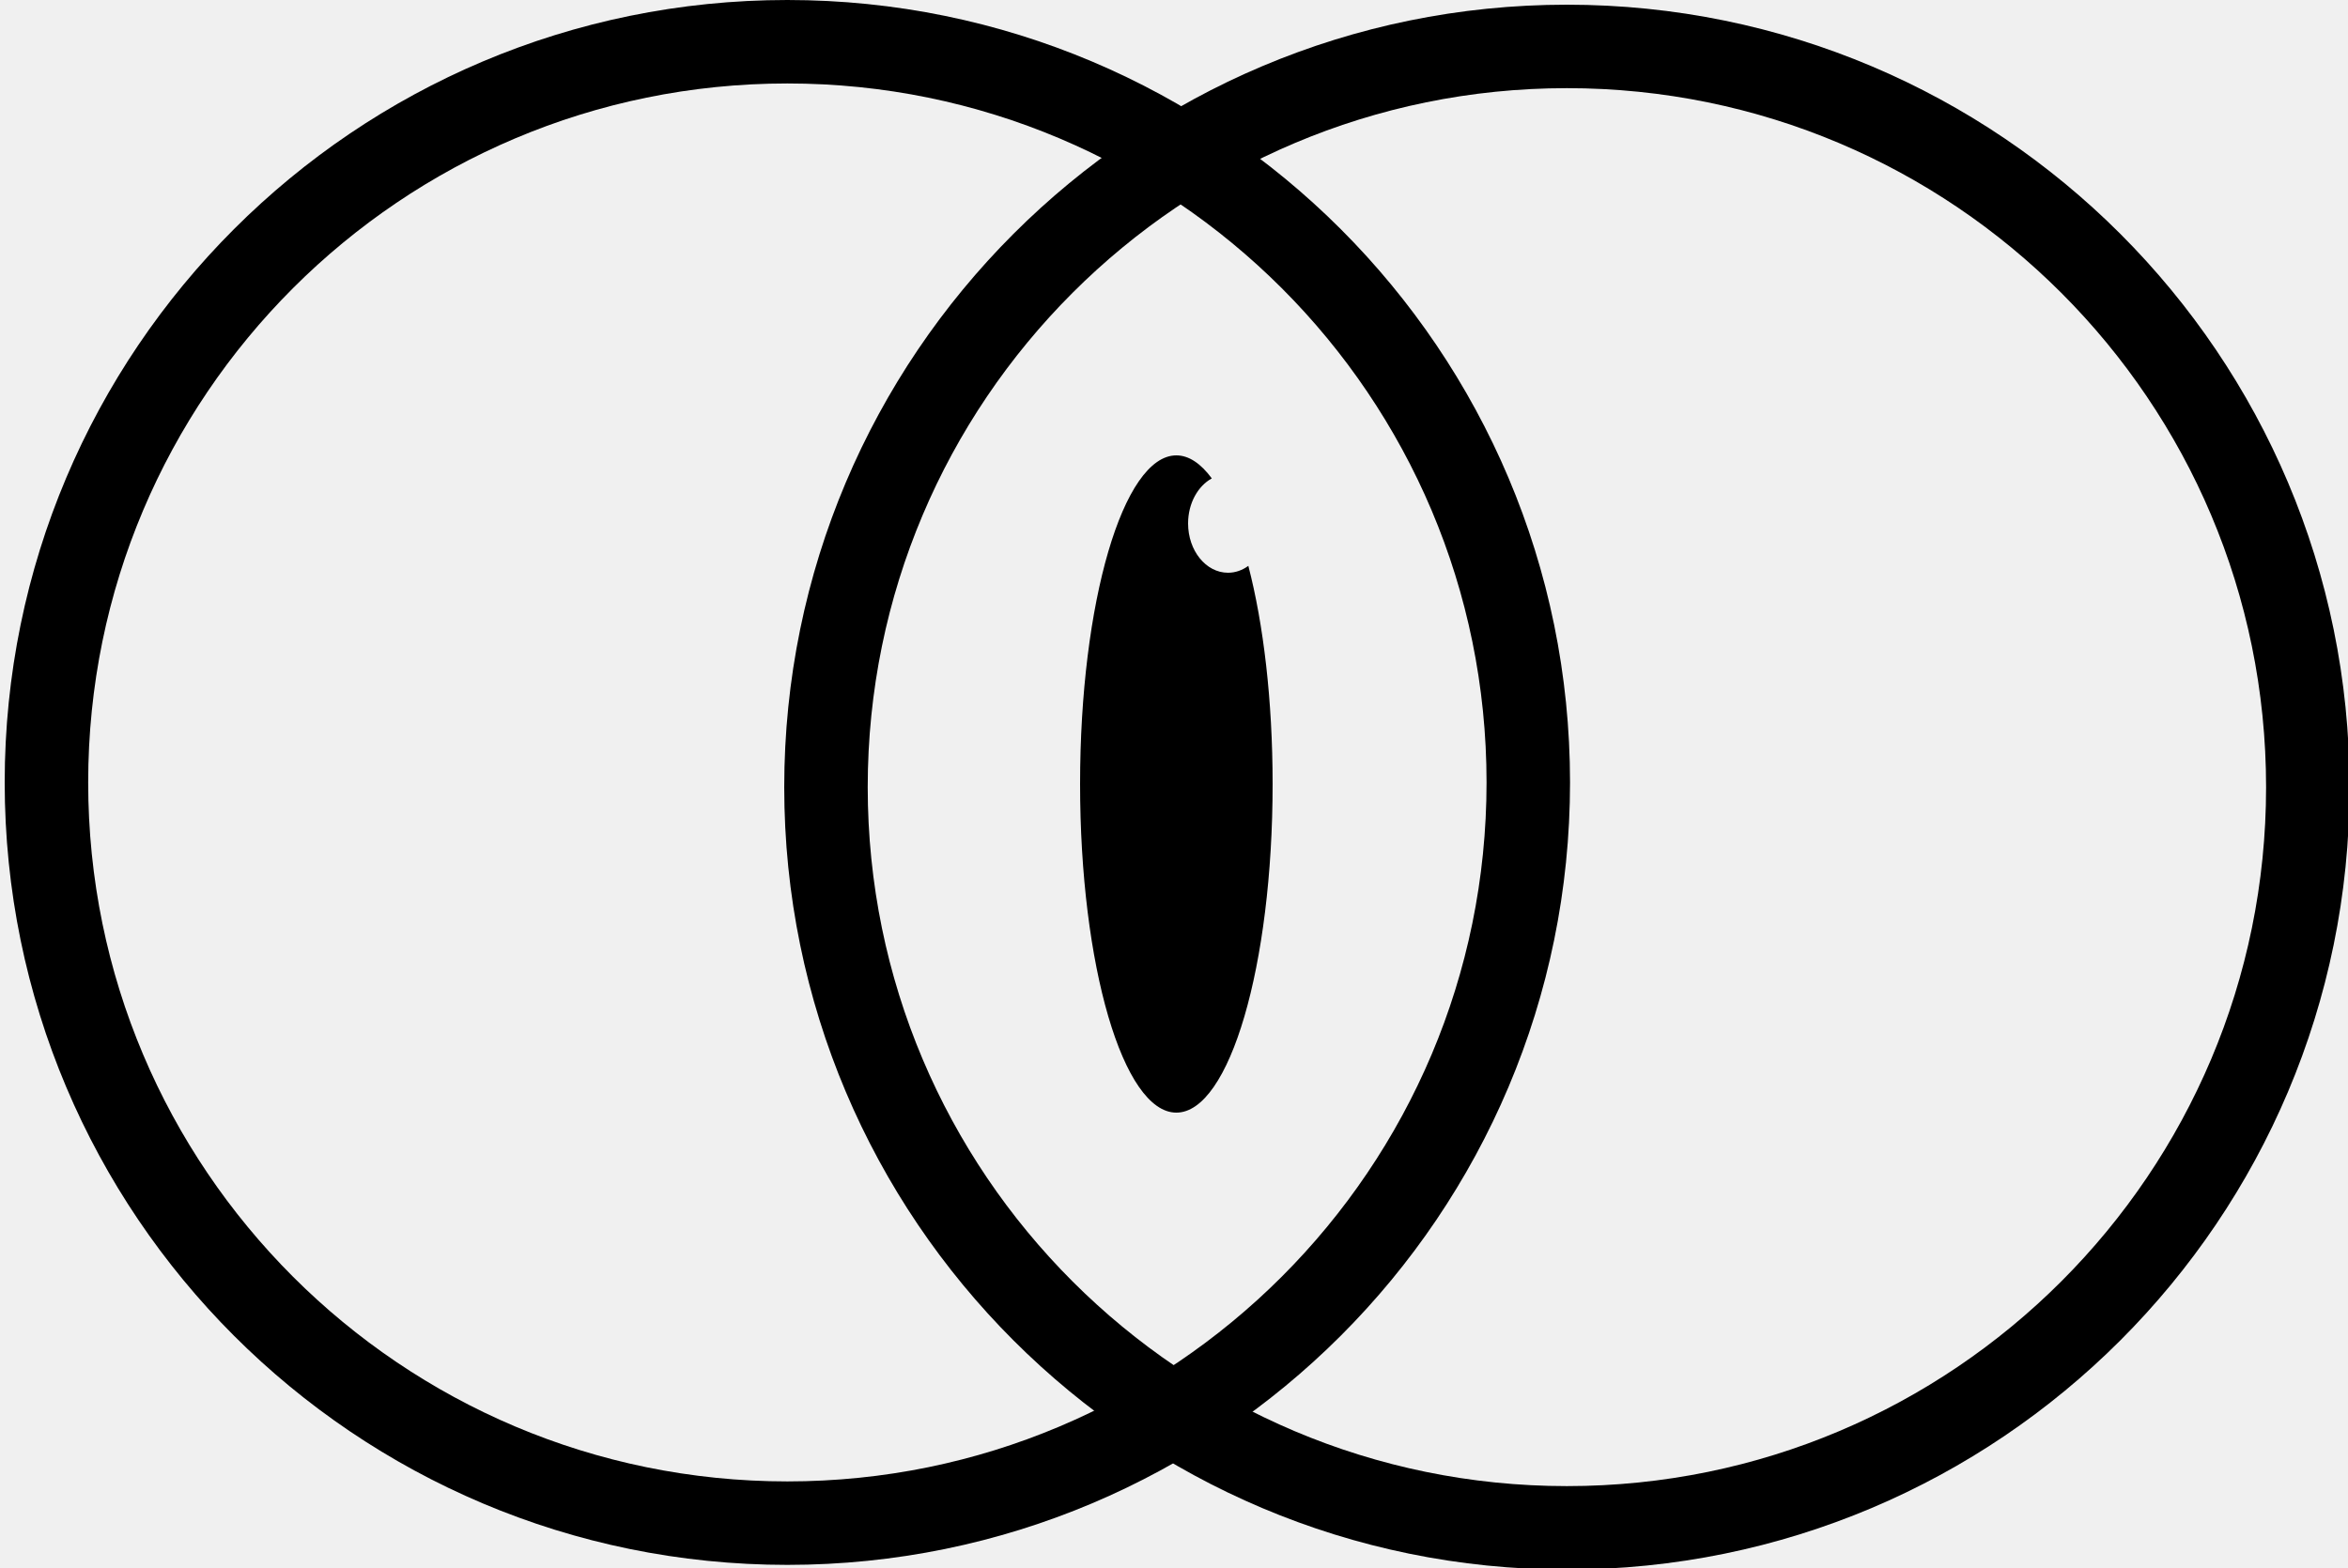
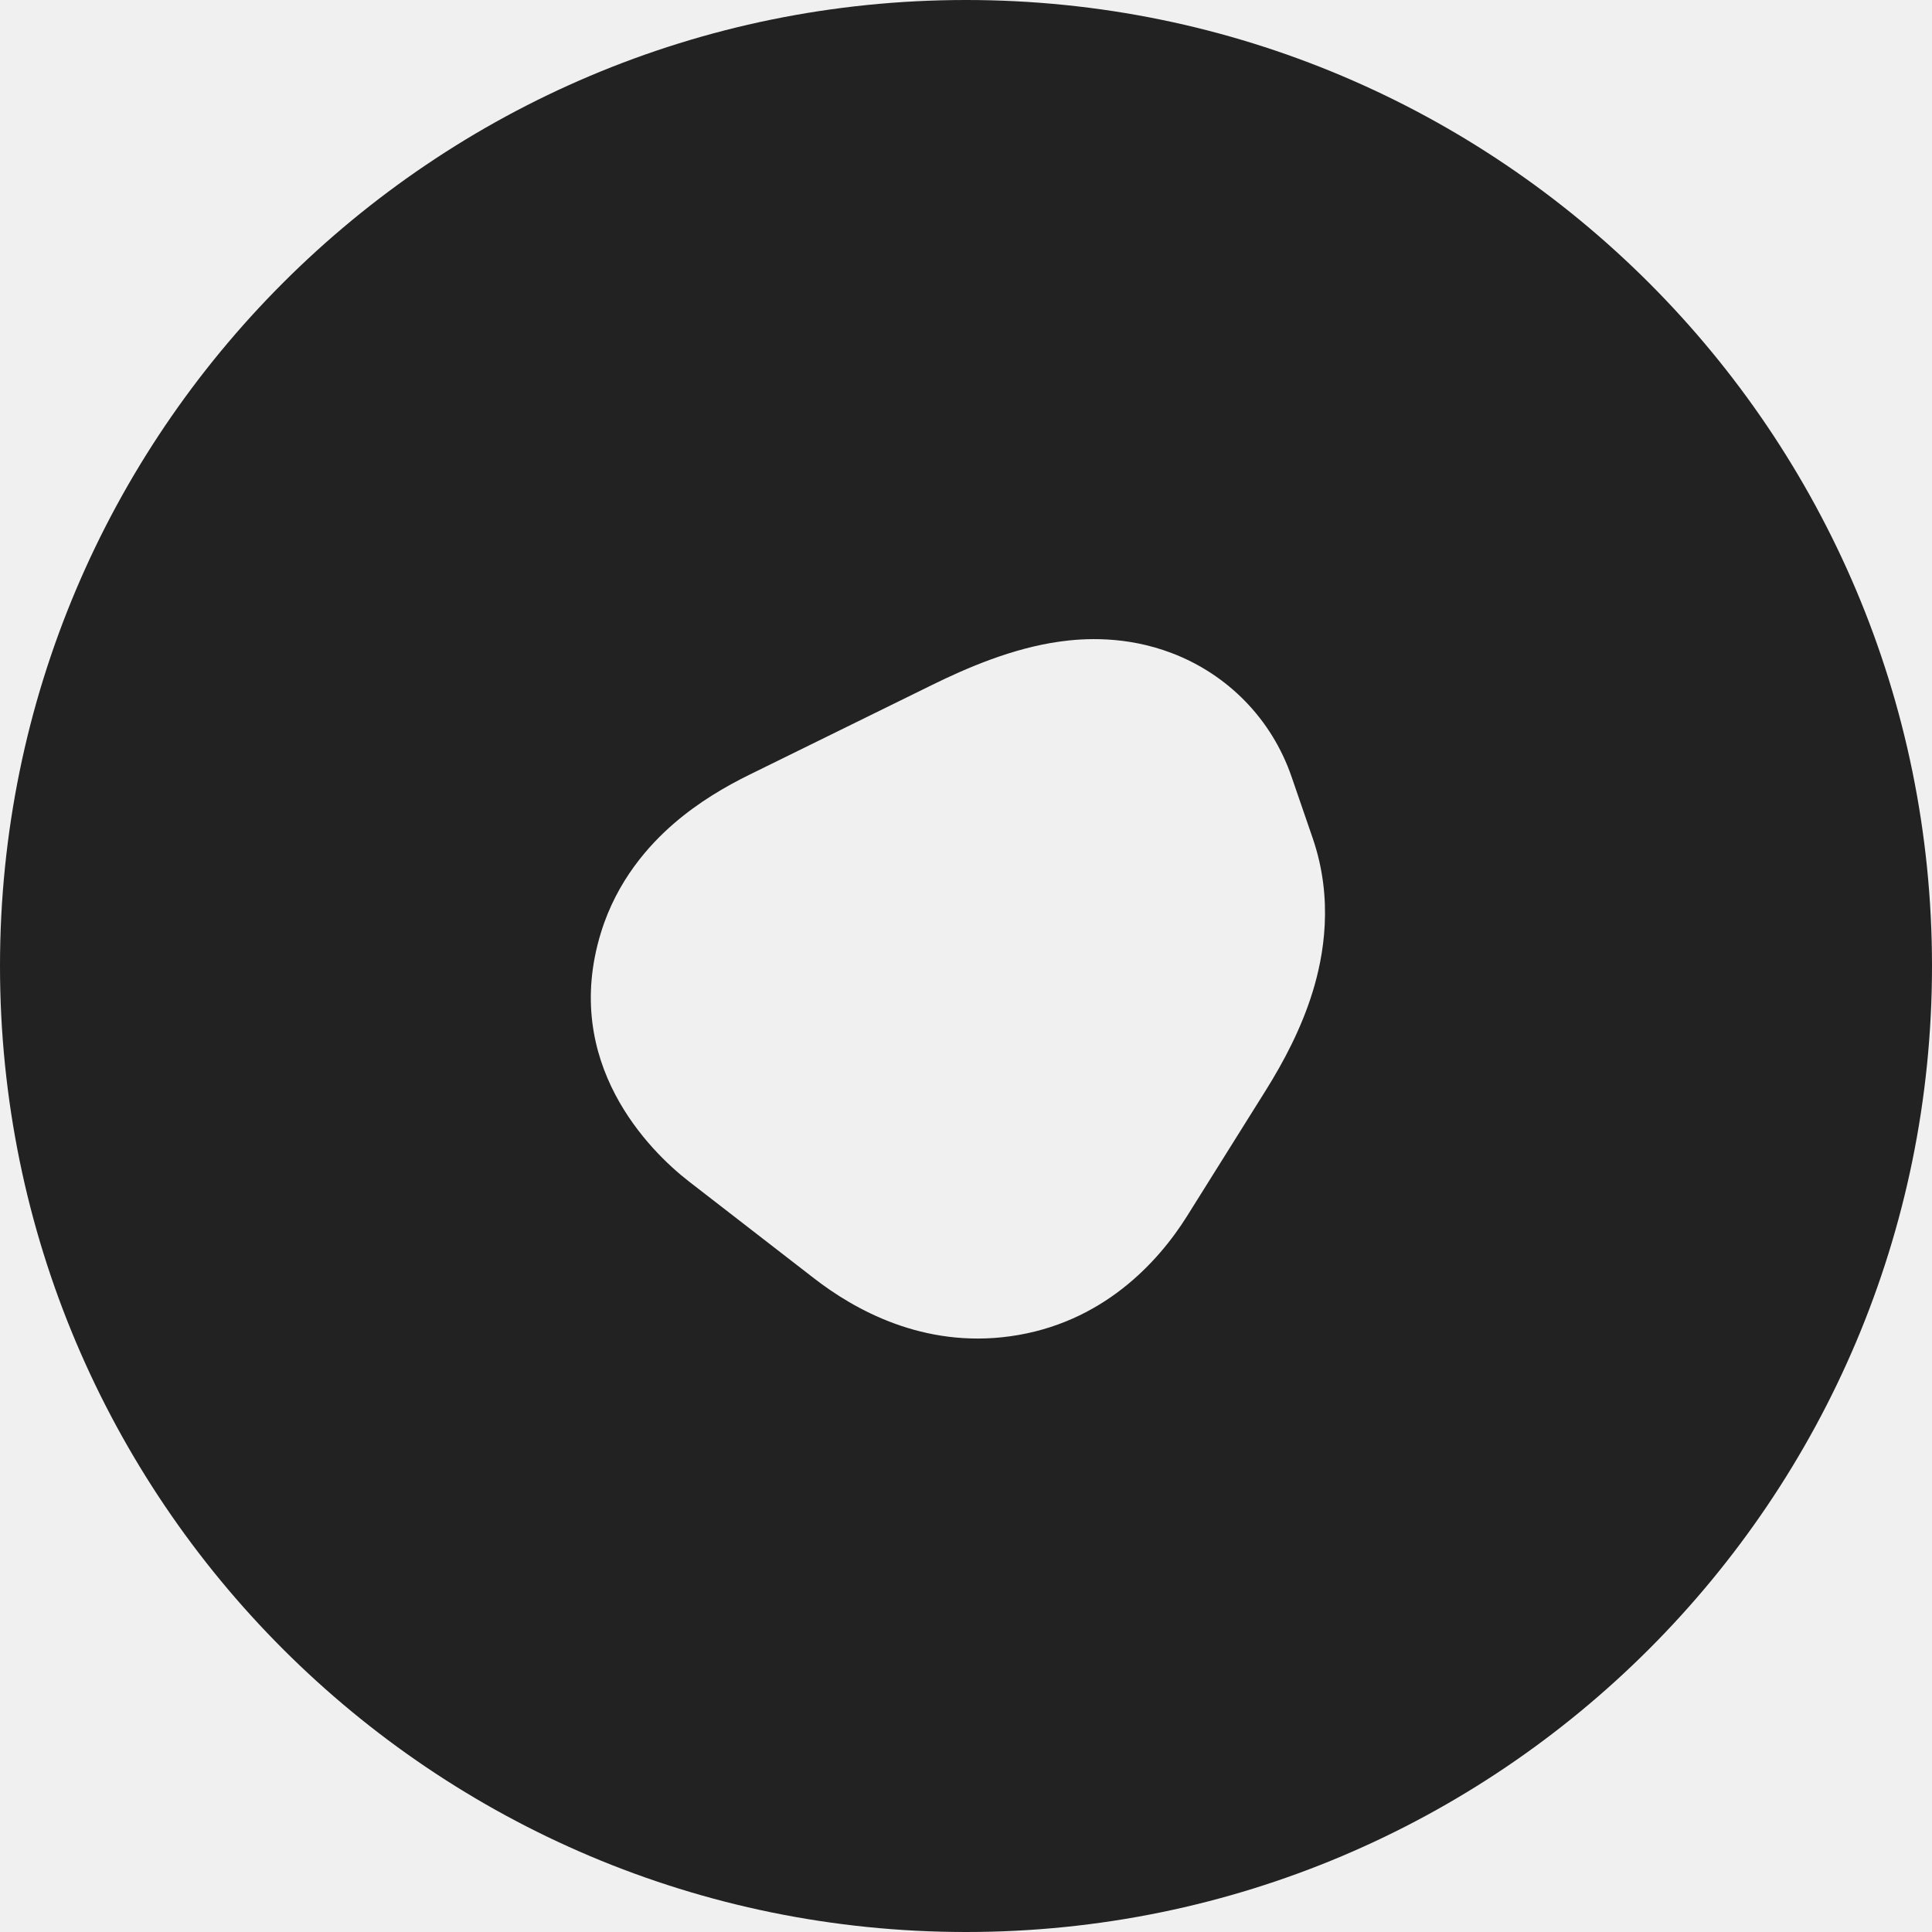
- <svg xmlns="http://www.w3.org/2000/svg" width="500" height="334" viewBox="0 0 500 334" fill="none">
-   <g clip-path="url(#clip0_301_4866)">
-     <circle cx="167.667" cy="166.667" r="157.778" stroke="black" stroke-width="17.778" />
-     <path d="M250.5 97C253.167 97 255.714 98.74 258.051 101.903C255.076 103.538 253 107.218 253 111.5C253 117.299 256.806 122 261.5 122C263.082 122 264.561 121.463 265.83 120.533C269.045 132.893 271 149.168 271 167C271 205.66 261.822 237 250.5 237C239.178 237 230 205.66 230 167C230 128.34 239.178 97 250.5 97Z" fill="black" />
-     <circle cx="333.667" cy="167.667" r="157.778" stroke="black" stroke-width="17.778" />
-   </g>
-   <defs>
-     <clipPath id="clip0_301_4866">
-       <rect width="500" height="334" fill="white" />
-     </clipPath>
-   </defs>
+ <svg xmlns="http://www.w3.org/2000/svg" width="328" height="328" viewBox="0 0 328 328" fill="none">
+   <path d="M164 0C254.575 0 328 73.425 328 164C328 254.575 254.575 328 164 328C73.425 328 0 254.575 0 164C0 73.425 73.425 0 164 0ZM198.981 110.895C191.103 107.882 183.92 108.361 179.896 108.924C171.847 110.05 164.113 113.4 158.273 116.27L142.749 123.899L127.225 131.528C123.207 133.503 118.603 136.174 114.366 139.845C110.236 143.423 104.765 149.422 102.028 158.32C95.217 180.467 110.344 195.457 116.955 200.575L127.599 208.815L138.241 217.055C144.947 222.246 156.646 228.941 171.538 226.858C187.135 224.677 196.616 214.308 201.541 206.44L208.215 195.779L214.89 185.117C217.904 180.301 220.935 174.61 222.855 168.366C224.689 162.403 226.473 152.792 222.854 142.28L221.062 137.072L219.269 131.863C215.879 122.019 208.403 114.498 198.981 110.895Z" fill="#222222" />
</svg>
